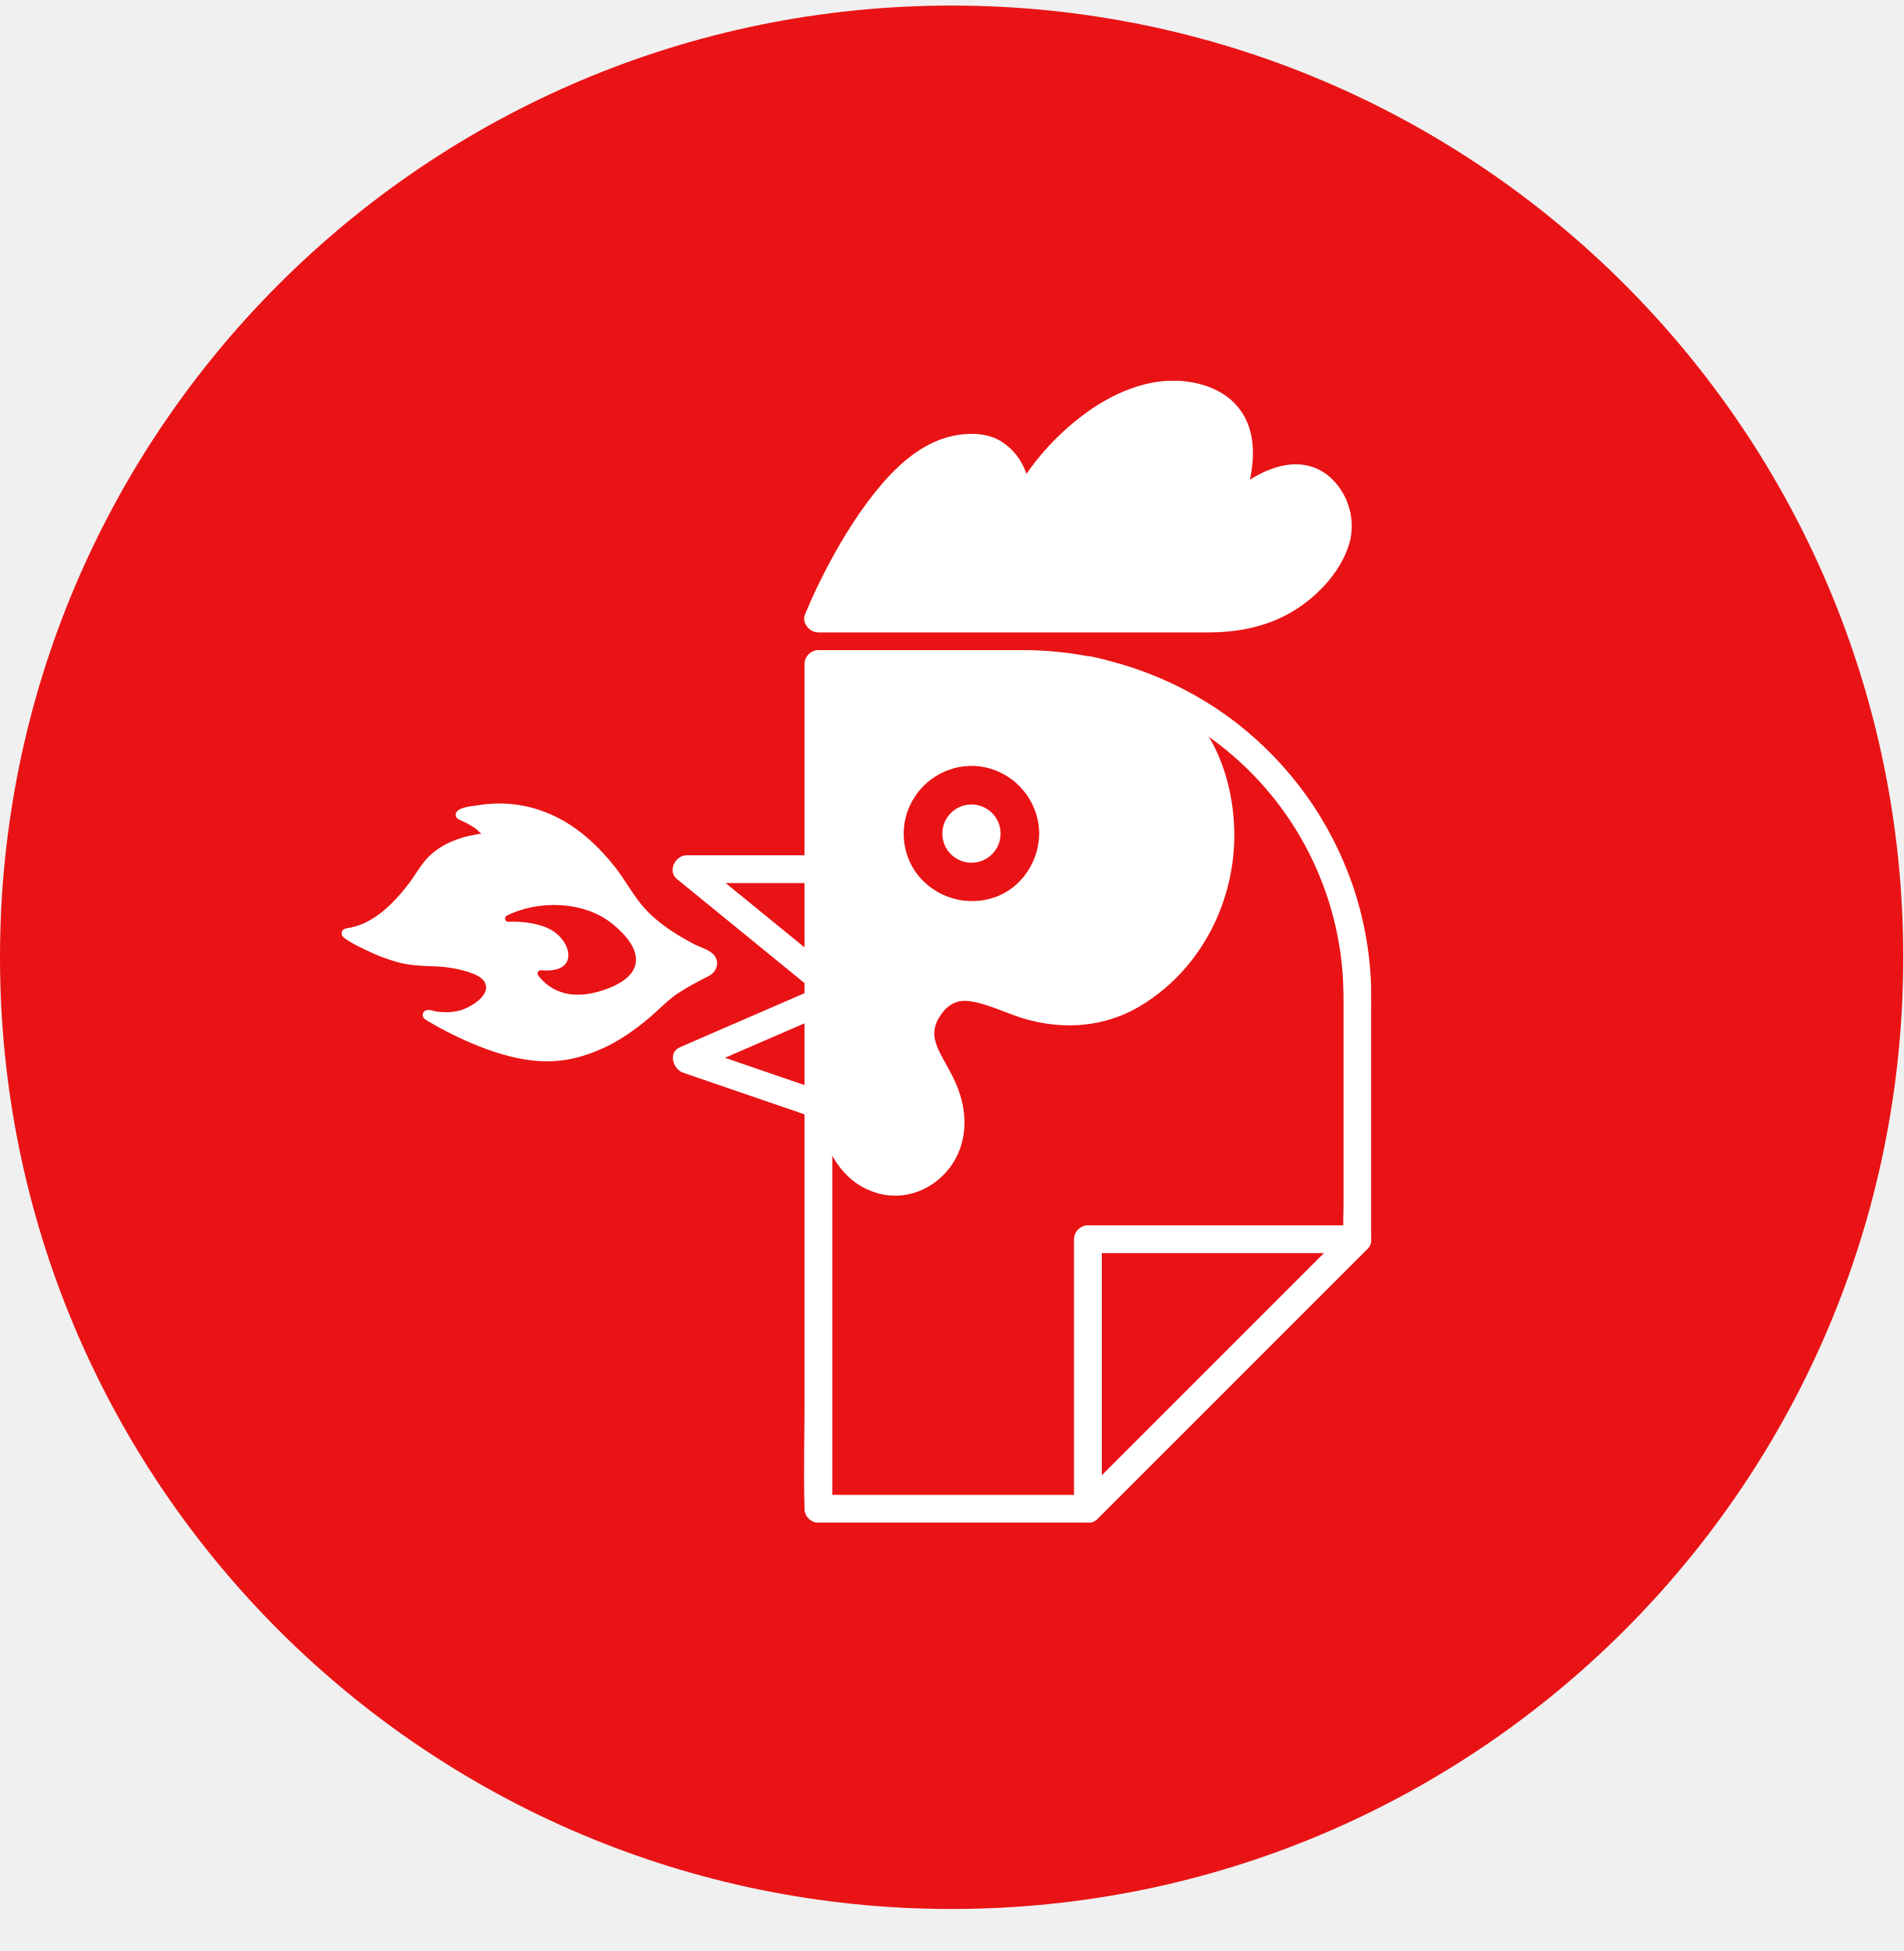
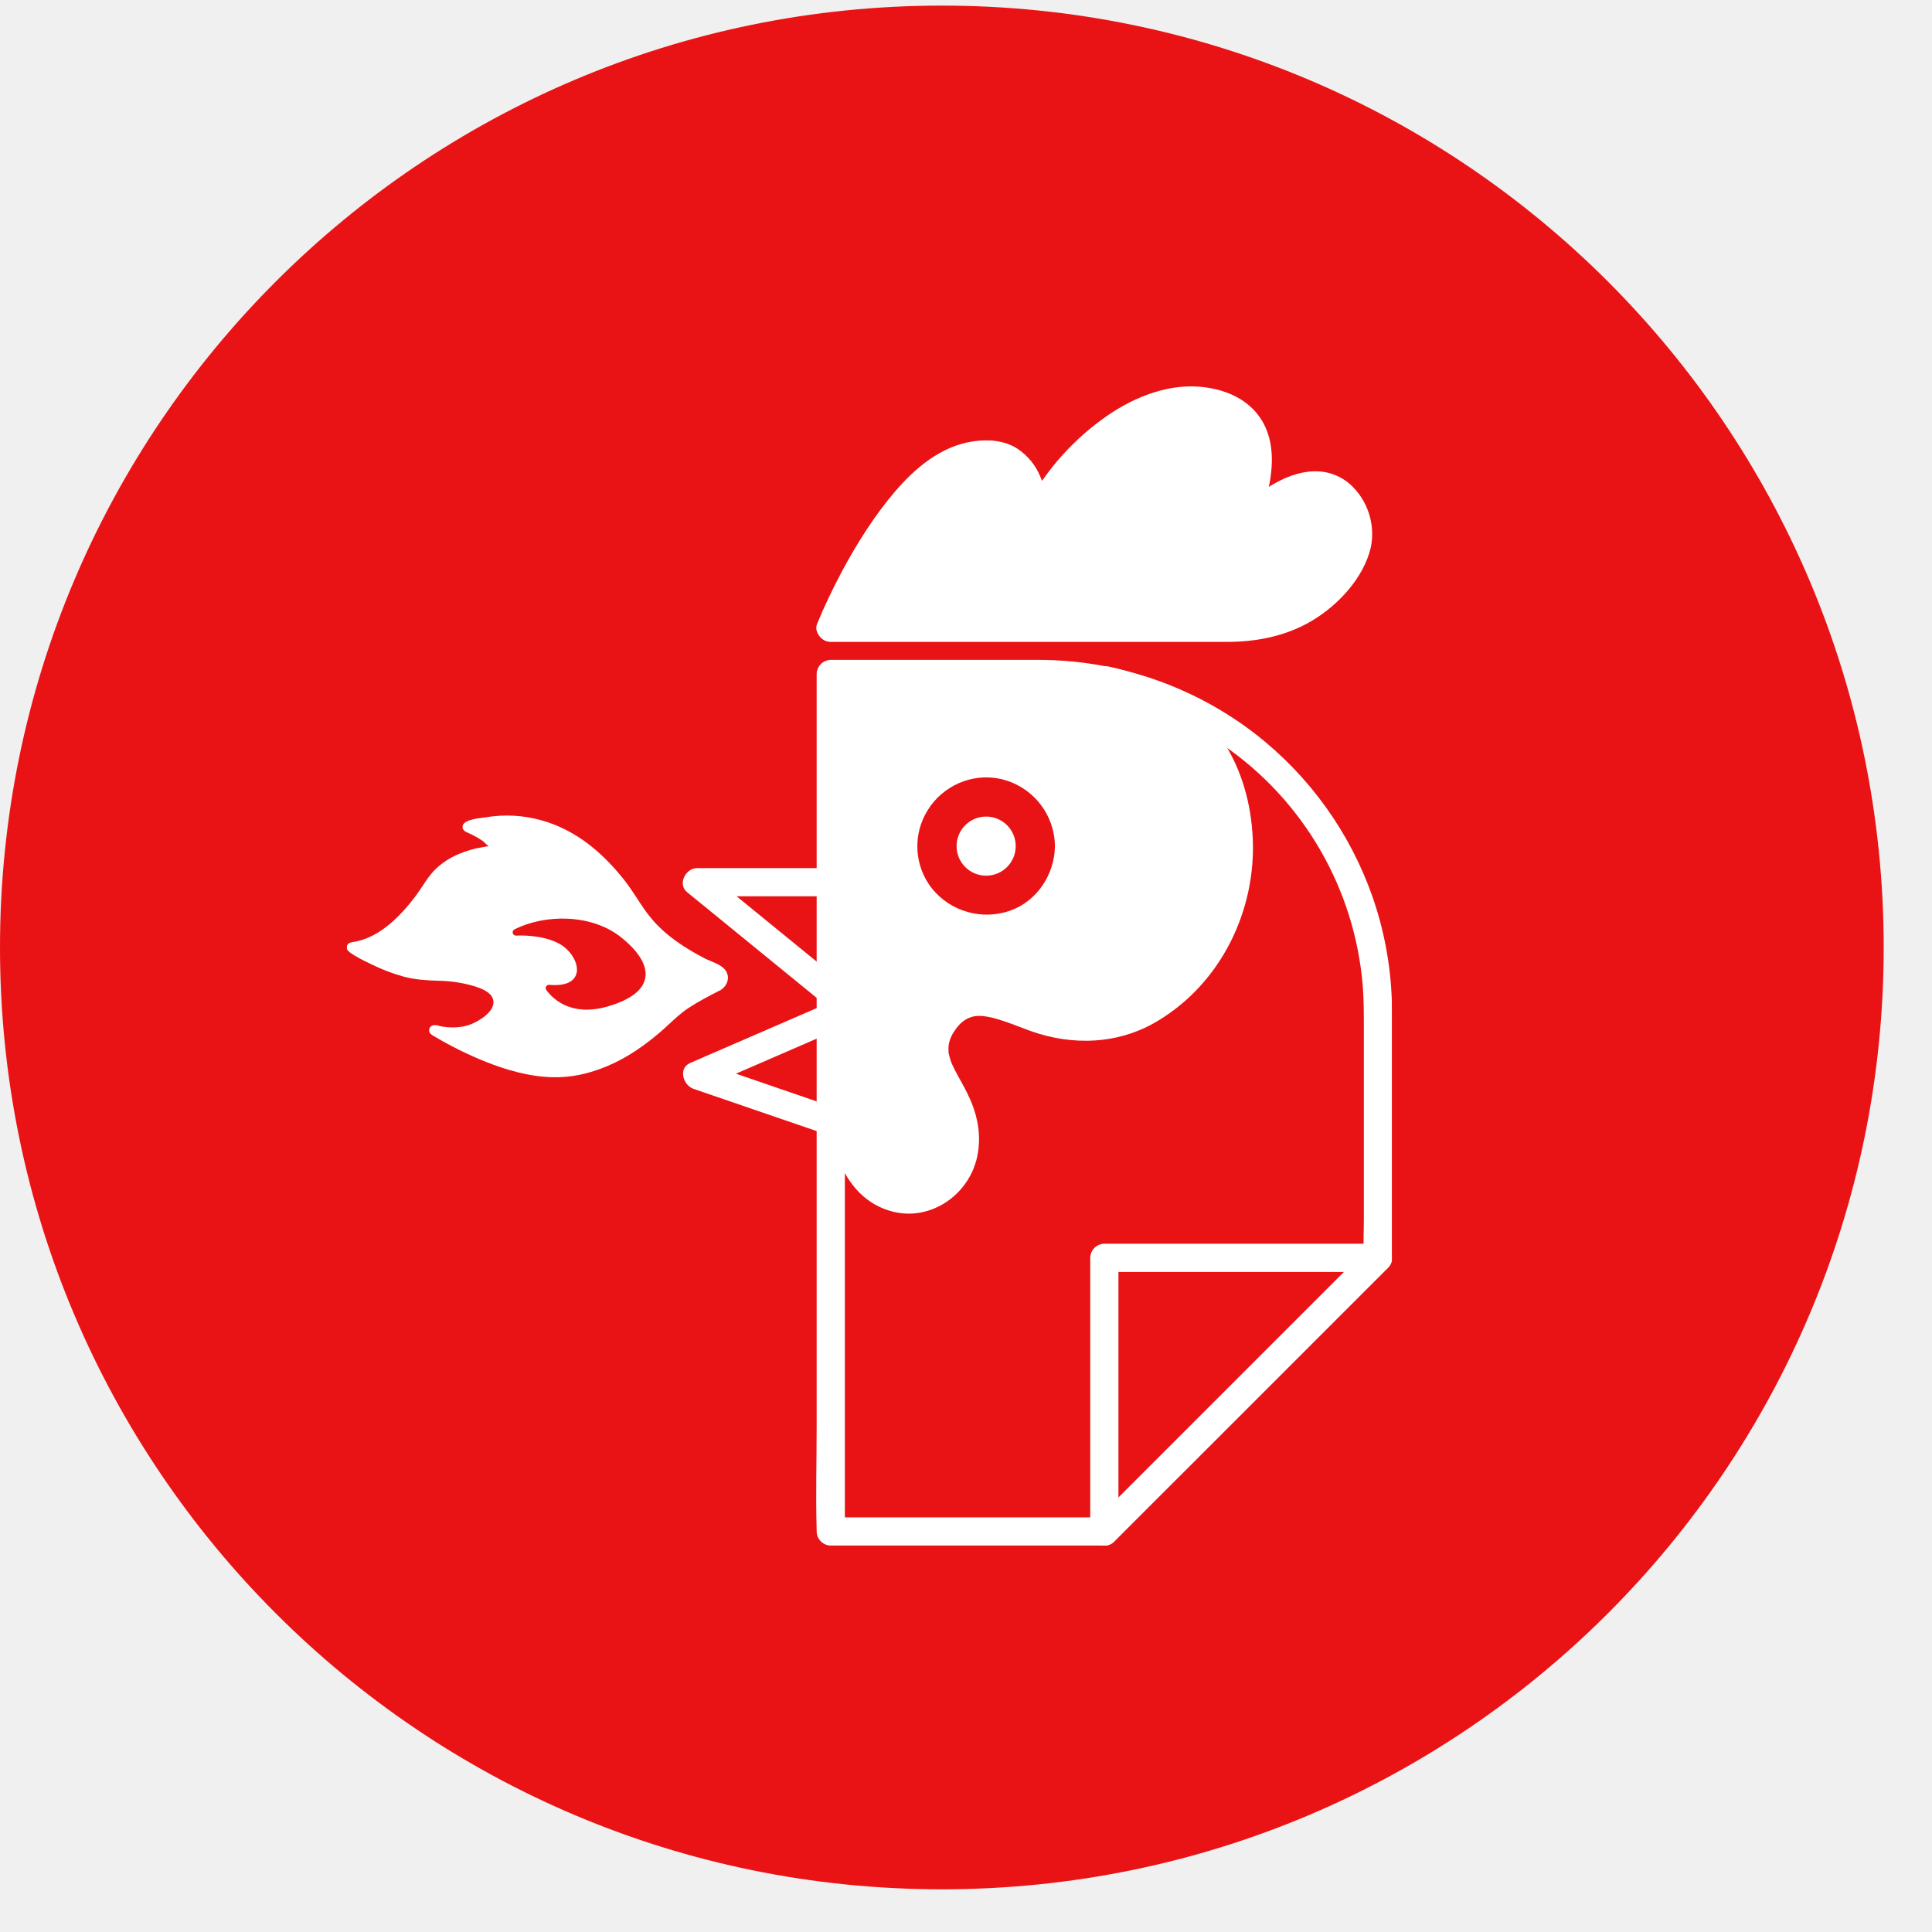
- <svg xmlns="http://www.w3.org/2000/svg" width="40" height="41" fill="none">
-   <rect width="40" height="40" y=".117" fill="#E91315" rx="20" />
+ <svg xmlns="http://www.w3.org/2000/svg" viewBox="0 0 40 40" fill="none">
+   <rect width="39" height="39" y="0.29%" fill="#E91315" rx="50%" />
  <mask id="a" width="22" height="24" x="7" y="8" maskUnits="userSpaceOnUse" style="mask-type:luminance">
    <path fill="#fff" d="M7.179 8H28.82v24H7.179V8Z" />
  </mask>
  <g fill="#fff" mask="url(#a)">
    <path d="M21.514 13.662H17.2a.297.297 0 0 0-.292.292V29.52c0 .718-.021 1.44 0 2.156v.03c0 .159.134.293.292.293h5.664a.297.297 0 0 0 .292-.292v-5.665l-.292.292h5.665a.297.297 0 0 0 .292-.292v-4.65c0-.236.003-.475-.006-.712a7.267 7.267 0 0 0-.402-2.122 7.349 7.349 0 0 0-2.406-3.35 7.348 7.348 0 0 0-4.492-1.546c-.376 0-.376.583 0 .584a6.774 6.774 0 0 1 3.814 1.184 6.713 6.713 0 0 1 2.884 4.966c.024.29.024.58.024.87v3.979c0 .252-.015.51 0 .761v.036l.292-.292h-5.665a.297.297 0 0 0-.292.292v5.665l.292-.292H17.2l.292.292V14.679c0-.23.015-.464 0-.694v-.03l-.292.291h4.315c.376 0 .376-.584 0-.584Z" />
    <path d="m28.322 25.837-1.92 1.92-3.045 3.045-.7.7c-.266.266.147.679.414.413l1.919-1.918 3.046-3.046.7-.7c.265-.266-.148-.679-.414-.414ZM22.786 14.364c.717.15 1.35.463 1.823 1.01.095.11.167.207.256.352a3.171 3.171 0 0 1 .243.486c.012.032.025.064.035.097a4.011 4.011 0 0 1 .174.708c.007.048 0-.014.007.051l.012.116a4.248 4.248 0 0 1-.018.907c-.006.048.006-.042 0 .005l-.008.055-.02.121a4.258 4.258 0 0 1-.168.615l-.031.083-.02.046c-.012.033.018-.04-.004.01a3.275 3.275 0 0 1-.177.343 4.18 4.18 0 0 1-.85 1 2.426 2.426 0 0 1-2.224.516c-.41-.106-.789-.315-1.206-.398-.446-.088-.892-.004-1.2.353-.278.32-.42.722-.327 1.143.072.33.275.619.426.917.15.298.235.627.137.986-.084.307-.292.539-.55.62a1.32 1.32 0 0 1-.16.037c.045-.006-.006 0-.013 0-.041.002-.08.004-.122.002l-.06-.003c-.05-.005 0 0-.03-.005a.964.964 0 0 1-.436-.191c-.223-.169-.345-.425-.44-.706-.203-.594-.282-1.168-.33-1.75a3.968 3.968 0 0 1-.008-.119c-.023-.373-.607-.376-.584 0 .03.527.107 1.06.23 1.574.178.747.509 1.515 1.32 1.735.813.221 1.645-.363 1.783-1.207.074-.45-.03-.864-.232-1.265-.081-.16-.172-.311-.253-.47a3.13 3.13 0 0 1-.056-.118 1.063 1.063 0 0 1-.02-.053c-.011-.037-.023-.072-.032-.11a.895.895 0 0 1-.012-.054c-.012-.054 0 .014-.002-.02a.772.772 0 0 1 0-.127c0-.008.008-.056 0-.01l.012-.06a.67.67 0 0 1 .101-.226c.104-.168.243-.288.425-.32.14-.025.332.017.5.067.215.065.423.152.633.229.885.323 1.847.292 2.664-.201 1.31-.79 2.036-2.288 1.962-3.795-.034-.692-.222-1.387-.6-1.972a3.552 3.552 0 0 0-1.764-1.39 4.314 4.314 0 0 0-.623-.178c-.155-.032-.316.046-.36.205-.04.144.049.327.204.36h-.007Z" />
    <path d="M22.424 17.519a2.033 2.033 0 0 0-1.325-1.886 1.993 1.993 0 0 0-2.215.594c-.538.652-.627 1.59-.19 2.32a2.03 2.03 0 0 0 2.123.938c.932-.177 1.596-1.032 1.608-1.966.005-.376-.58-.376-.584 0-.007.585-.37 1.14-.932 1.337a1.461 1.461 0 0 1-1.612-.458 1.411 1.411 0 0 1-.087-1.629c.31-.502.918-.767 1.491-.645a1.44 1.44 0 0 1 1.14 1.396c.005.376.589.376.584 0l-.001-.001Z" />
    <path d="M20.417 18.13a.612.612 0 1 0 0-1.224.612.612 0 0 0 0 1.224ZM17.198 12.997h8.281c1.657 0 2.472-1.115 2.622-1.748.15-.633-.61-2.231-2.46-.24 0 0 1.104-2.14-.373-2.623-1.478-.482-3.176.995-3.849 2.412 0 0 .081-1.748-1.44-1.326-1.523.423-2.782 3.526-2.782 3.526h.001Z" />
    <path d="M17.198 13.29h8.196c.617 0 1.226-.117 1.762-.434.536-.316 1.08-.886 1.227-1.53a1.39 1.39 0 0 0-.442-1.31c-.589-.493-1.344-.201-1.885.214a5.239 5.239 0 0 0-.621.572l.459.354c.125-.243.223-.505.299-.767.13-.45.211-.976.051-1.432-.214-.612-.784-.897-1.401-.95-.73-.062-1.462.259-2.037.684a5.342 5.342 0 0 0-1.639 1.959l.544.147a2.152 2.152 0 0 0-.167-.915 1.274 1.274 0 0 0-.482-.594c-.277-.176-.612-.197-.929-.148-.655.101-1.185.549-1.603 1.037-.418.488-.79 1.075-1.103 1.662-.187.351-.36.711-.511 1.08-.06.146.064.321.204.36.167.045.3-.057.36-.205.024-.06.003-.008-.004.008l.07-.16c.082-.184.169-.365.259-.544.265-.524.561-1.036.912-1.508a4.99 4.99 0 0 1 .585-.657 2.09 2.09 0 0 1 .458-.338c.029-.016.057-.031.087-.045.014-.007.104-.046.056-.027.124-.049.295-.092.392-.102.065-.005.13-.004.197-.003l.042.003c-.054-.005-.008 0 .002 0a.944.944 0 0 1 .168.05c-.061-.026.011.007.025.016l.067.042c.005.003.035.027.005.003-.032-.026.016.014.022.02.015.015.031.03.045.046.006.007.057.068.033.036a.767.767 0 0 1 .07.113c.013.026.026.05.037.076.022.045-.015-.046.007.018.018.051.036.102.05.155a2.338 2.338 0 0 1 .046.214c.014.078-.001-.034.001.007.007.1.019.198.015.299-.012.28.418.41.545.147a4.906 4.906 0 0 1 1.227-1.587c.45-.386 1.025-.726 1.63-.768.258-.017.574.023.775.123a.637.637 0 0 1 .222.155.658.658 0 0 1 .071.084c.028.045.054.09.075.136-.027-.058.007.017.01.026l.023.073c.011.042.02.084.028.128.016.085-.005-.06.003.026.002.027.005.053.006.08a1.744 1.744 0 0 1-.01.322c0 .007-.011.096-.002.03a3.095 3.095 0 0 1-.082.388c-.05.184-.113.362-.185.539.03-.074 0-.002-.013.029l-.032.069-.03.062c-.146.284.222.606.459.354.176-.188.36-.373.568-.53.137-.103.337-.227.46-.276.072-.028.145-.048.22-.066l.038-.007c.045-.008-.047.004-.002 0 .036-.002.07-.004.107-.004.021 0 .11.01.034 0a.55.55 0 0 1 .073.015c.027.007.053.016.08.024.038.012-.05-.023-.013-.005l.044.022a1.24 1.24 0 0 1 .1.063s-.045-.038-.021-.015c.04.037.079.075.116.117.03.036-.028-.047.013.02.012.02.025.037.037.056l.037.068c.01.021.043.104.014.027.016.044.033.089.044.134l.018.072c.006.025.014.11.006.02.003.042.008.084.008.126l-.001.056-.003.03c0 .05.02-.062.003-.019-.017.041-.023.09-.037.133l-.024.07c-.028.078.014-.02-.025.057a2.77 2.77 0 0 1-.204.345 2.505 2.505 0 0 1-.29.32c-.126.115-.243.201-.4.292-.45.262-.952.345-1.466.345h-5.996c-.716 0-1.436-.02-2.152 0H17.2c-.376 0-.376.584 0 .584v.003ZM17.277 22.93l-2.423-.832-.344-.118.07.534 2.426-1.052.341-.148c.145-.063.178-.274.105-.4-.087-.149-.254-.168-.399-.105l-2.426 1.052c-.113.049-.228.098-.34.148-.25.109-.143.461.07.534l2.423.831.343.118c.356.123.51-.441.155-.563Z" />
    <path d="m17.405 20.314-2.418-1.972-.348-.284-.207.499h2.767c.376 0 .376-.584 0-.584h-2.767c-.235 0-.41.332-.207.498l2.419 1.973c.116.095.231.19.348.284.123.1.293.119.413 0 .103-.103.123-.313 0-.414Z" />
    <path d="M22.863 14.085c3.1.63 3.22 4.006 2.226 5.514-.874 1.325-2.02 1.929-3.376 1.567-.775-.207-1.646-.852-2.21.034-.593.93.614 1.443.463 2.558-.15 1.114-1.299 1.414-2.02.693-.629-.63-.746-2.675-.746-2.675v-7.82l5.665.129h-.002Zm-.91 3.433a1.537 1.537 0 1 0-3.073 0 1.537 1.537 0 0 0 3.074 0Z" />
    <path fill-rule="evenodd" d="M14.924 20.497a.085.085 0 0 1-.017.008l-.017.008c-.214.11-.42.216-.632.354-.147.096-.278.218-.408.338a6.186 6.186 0 0 1-.2.18c-.292.247-.607.471-.953.632-.399.186-.817.3-1.283.285-.466-.015-.924-.147-1.353-.317a7.737 7.737 0 0 1-1.068-.527l-.004-.003c-.055-.031-.114-.065-.103-.138.008-.056.048-.087.102-.093a.333.333 0 0 1 .114.018.574.574 0 0 0 .063.014c.068.01.135.016.203.016.104 0 .207-.012.307-.04.19-.054.633-.298.525-.565-.055-.136-.243-.205-.37-.246a2.735 2.735 0 0 0-.741-.115c-.251-.009-.487-.02-.731-.086a3.751 3.751 0 0 1-.684-.263c-.144-.069-.297-.142-.426-.236-.048-.035-.089-.08-.062-.145.026-.06.088-.069.148-.077l.047-.008c.507-.108.918-.537 1.22-.934.05-.067.097-.137.143-.207.083-.126.166-.251.274-.356a1.56 1.56 0 0 1 .48-.312 2.112 2.112 0 0 1 .511-.145.835.835 0 0 1 .109-.017c-.024-.015-.047-.038-.07-.06a.495.495 0 0 0-.054-.049 1.802 1.802 0 0 0-.293-.163l-.013-.006c-.05-.022-.102-.045-.111-.108-.019-.148.265-.185.415-.204l.06-.008c.783-.131 1.542.09 2.162.578.27.211.507.462.72.732.091.117.173.242.255.366.09.14.182.278.287.406.296.362.705.625 1.116.839.035.018.076.035.12.053.126.053.268.113.325.219.073.134.021.283-.094.367a.078.078 0 0 1-.02.014Zm-3.613.001a.068.068 0 0 1 .062-.108c.769.067.654-.53.289-.798-.272-.199-.731-.235-.978-.221-.072.003-.098-.096-.032-.129.62-.315 1.59-.33 2.21.166.715.573.715 1.145-.286 1.431-.738.211-1.116-.141-1.265-.341Z" clip-rule="evenodd" />
  </g>
</svg>
